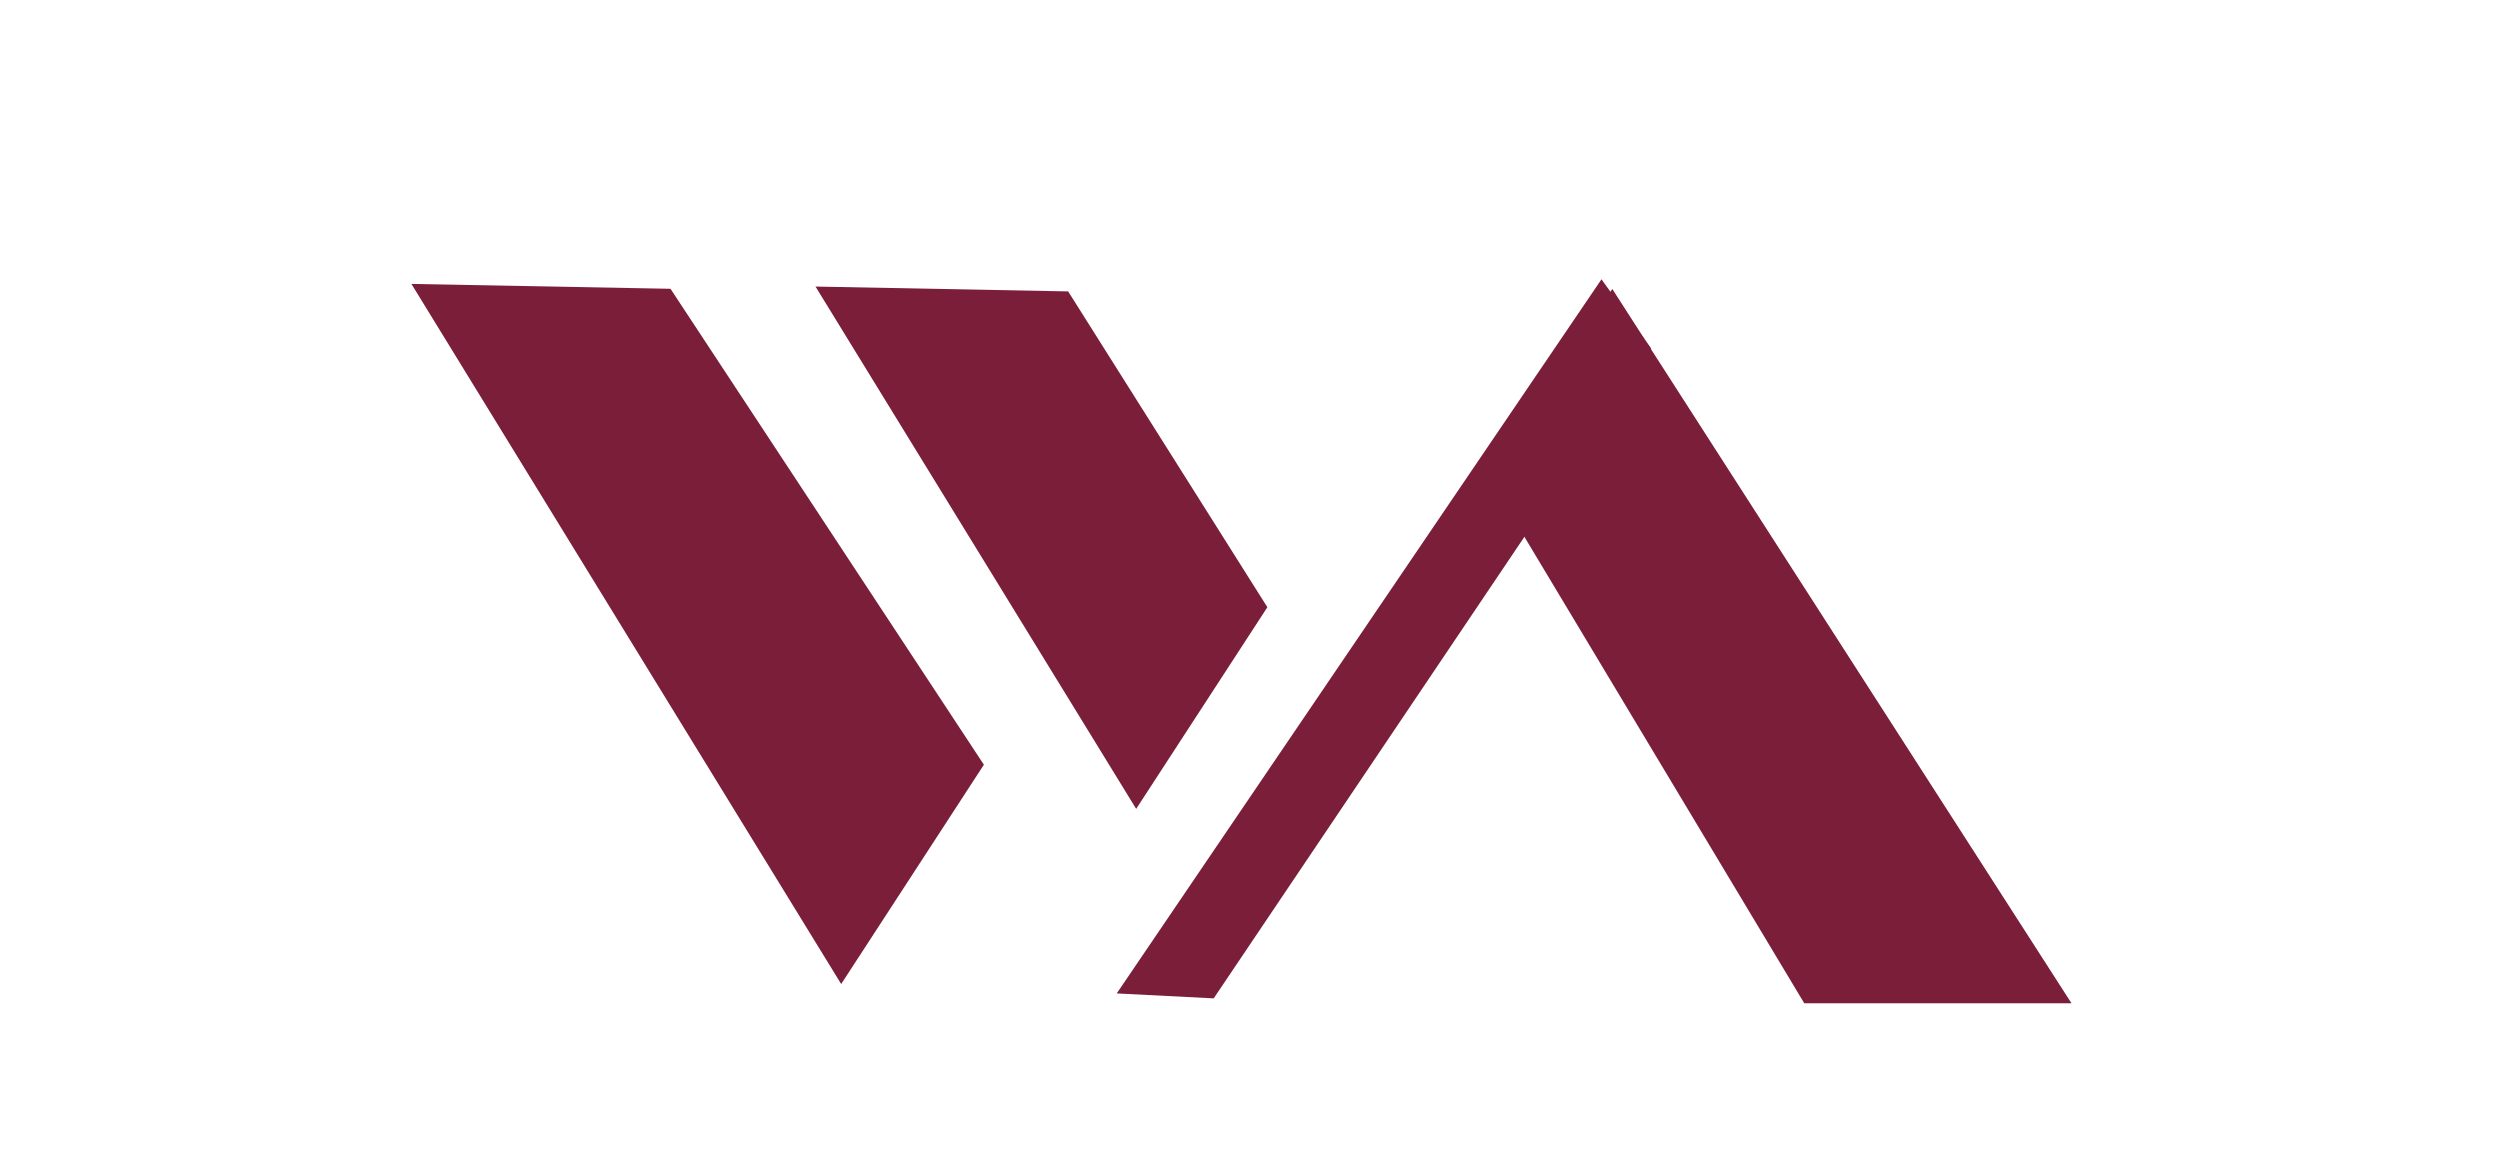
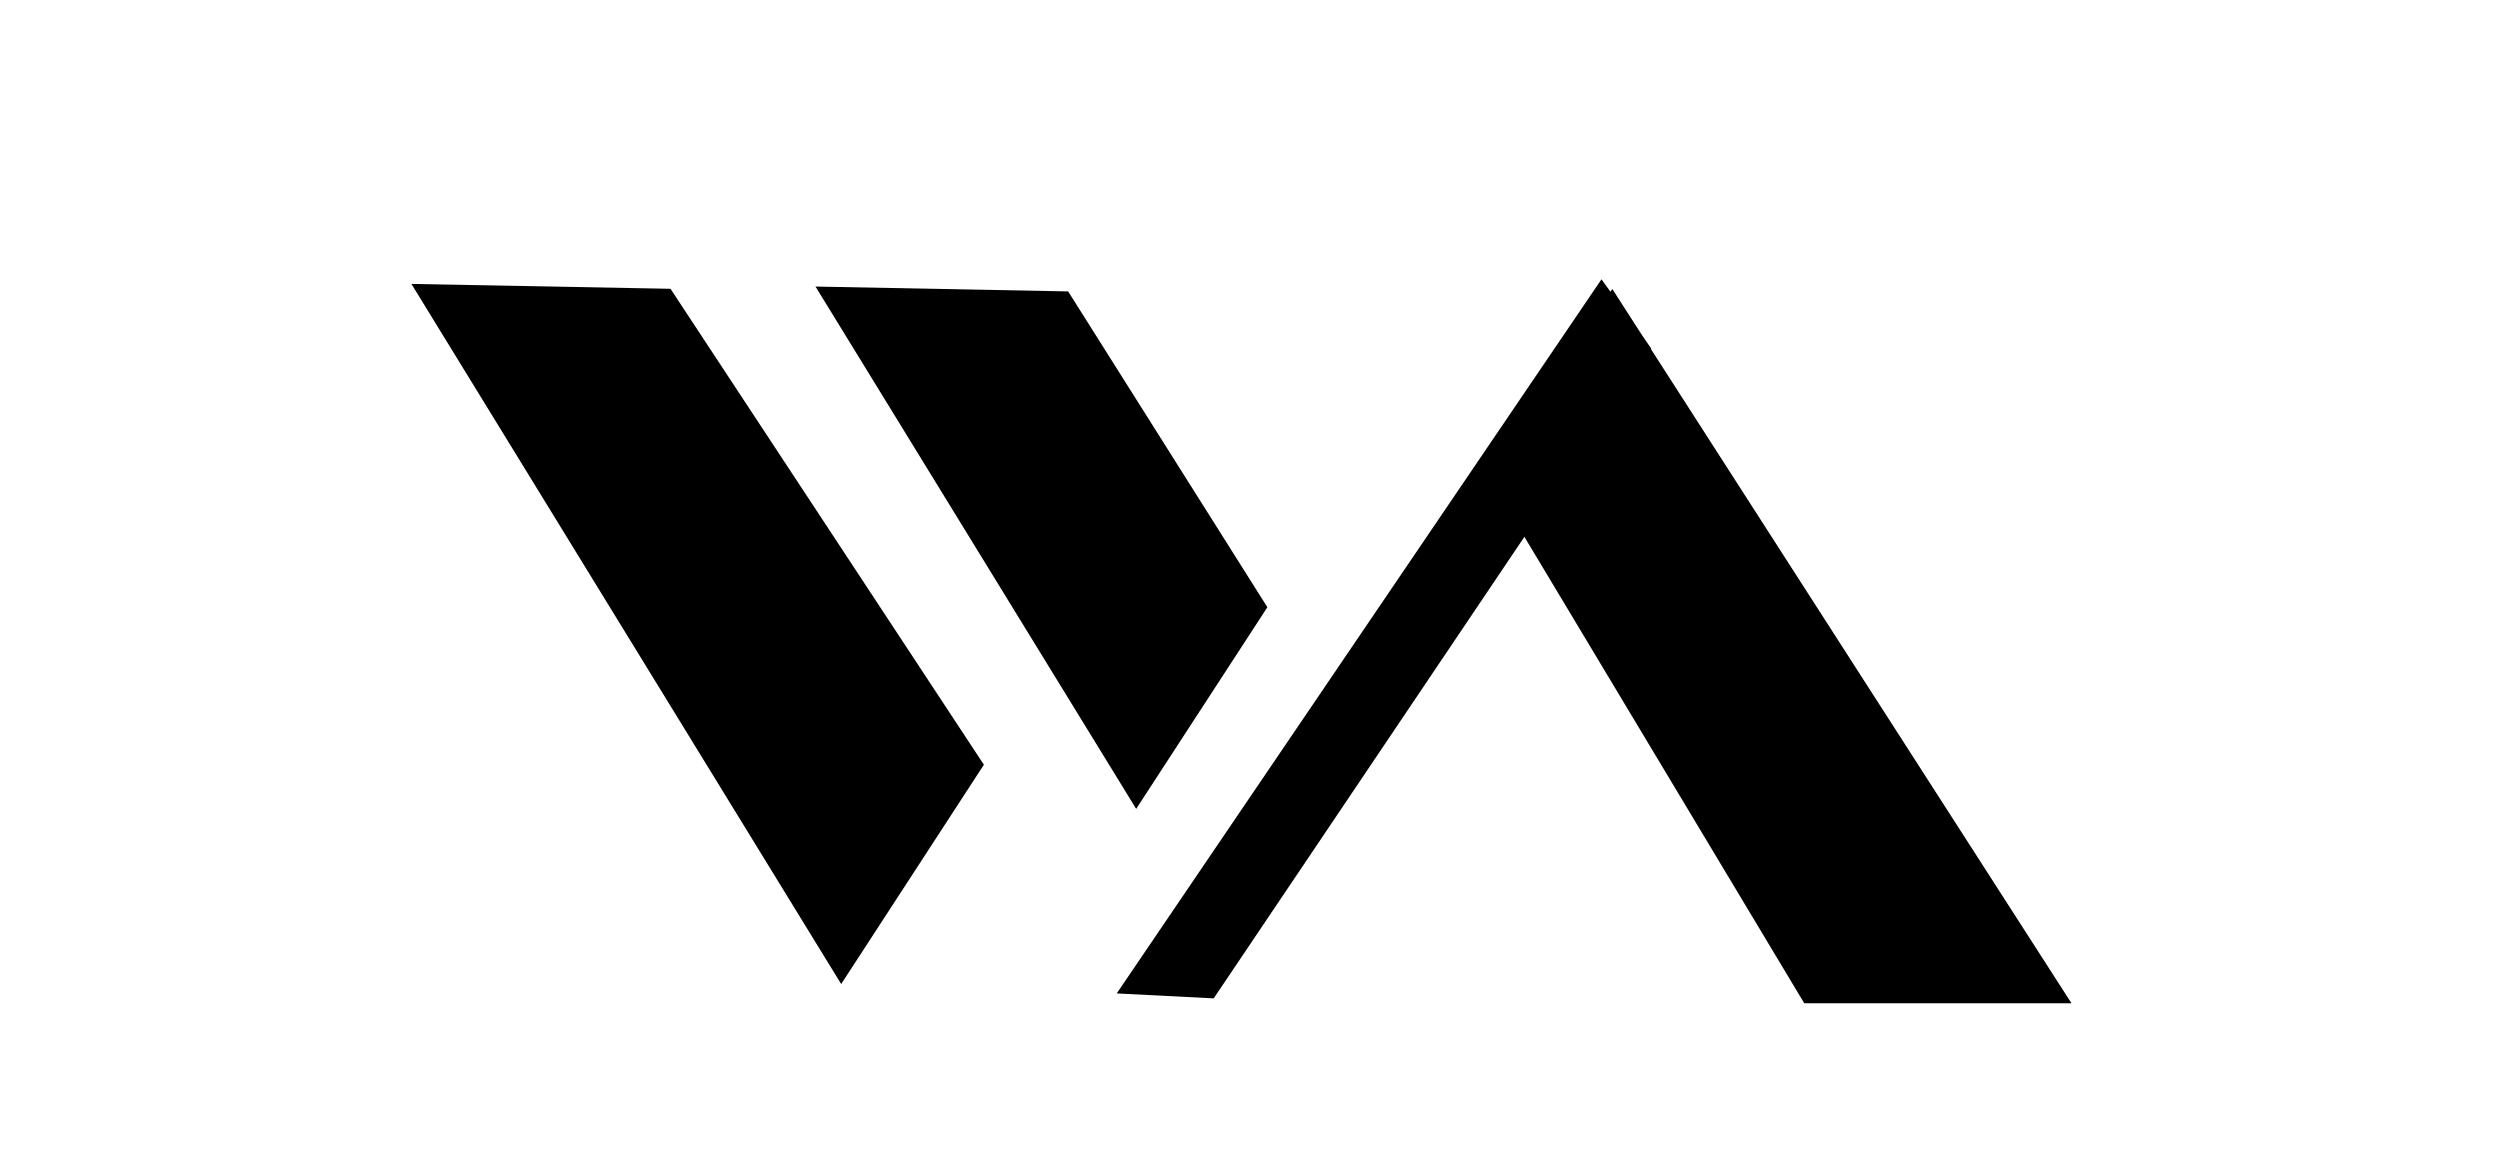
- <svg xmlns="http://www.w3.org/2000/svg" viewBox="0 0 352 165" width="352" height="165">
-   <g transform="matrix(1.138565,0,0,1.138565,-37.37791,-11.52165)" fill="#7A1E3A">
+ <svg xmlns="http://www.w3.org/2000/svg" viewBox="0 0 352 165">
+   <g transform="matrix(1.138565,0,0,1.138565,-37.37791,-11.52165)" fill="#000">
    <path d="m 83.707,45.232 32.04,0.601 38.754,58.855 -17.648,27.121 z" />
    <path d="m 133.678,45.556 31.244,0.601 24.635,39.055 -16.223,24.935 z" />
    <path d="m 230.875,44.658 6.148,8.556 -54.104,80.368 -11.989,-0.611 z" />
    <path d="m 216.294,68.091 15.922,-22.231 56.78,88.324 h -33.046 z" />
  </g>
</svg>
